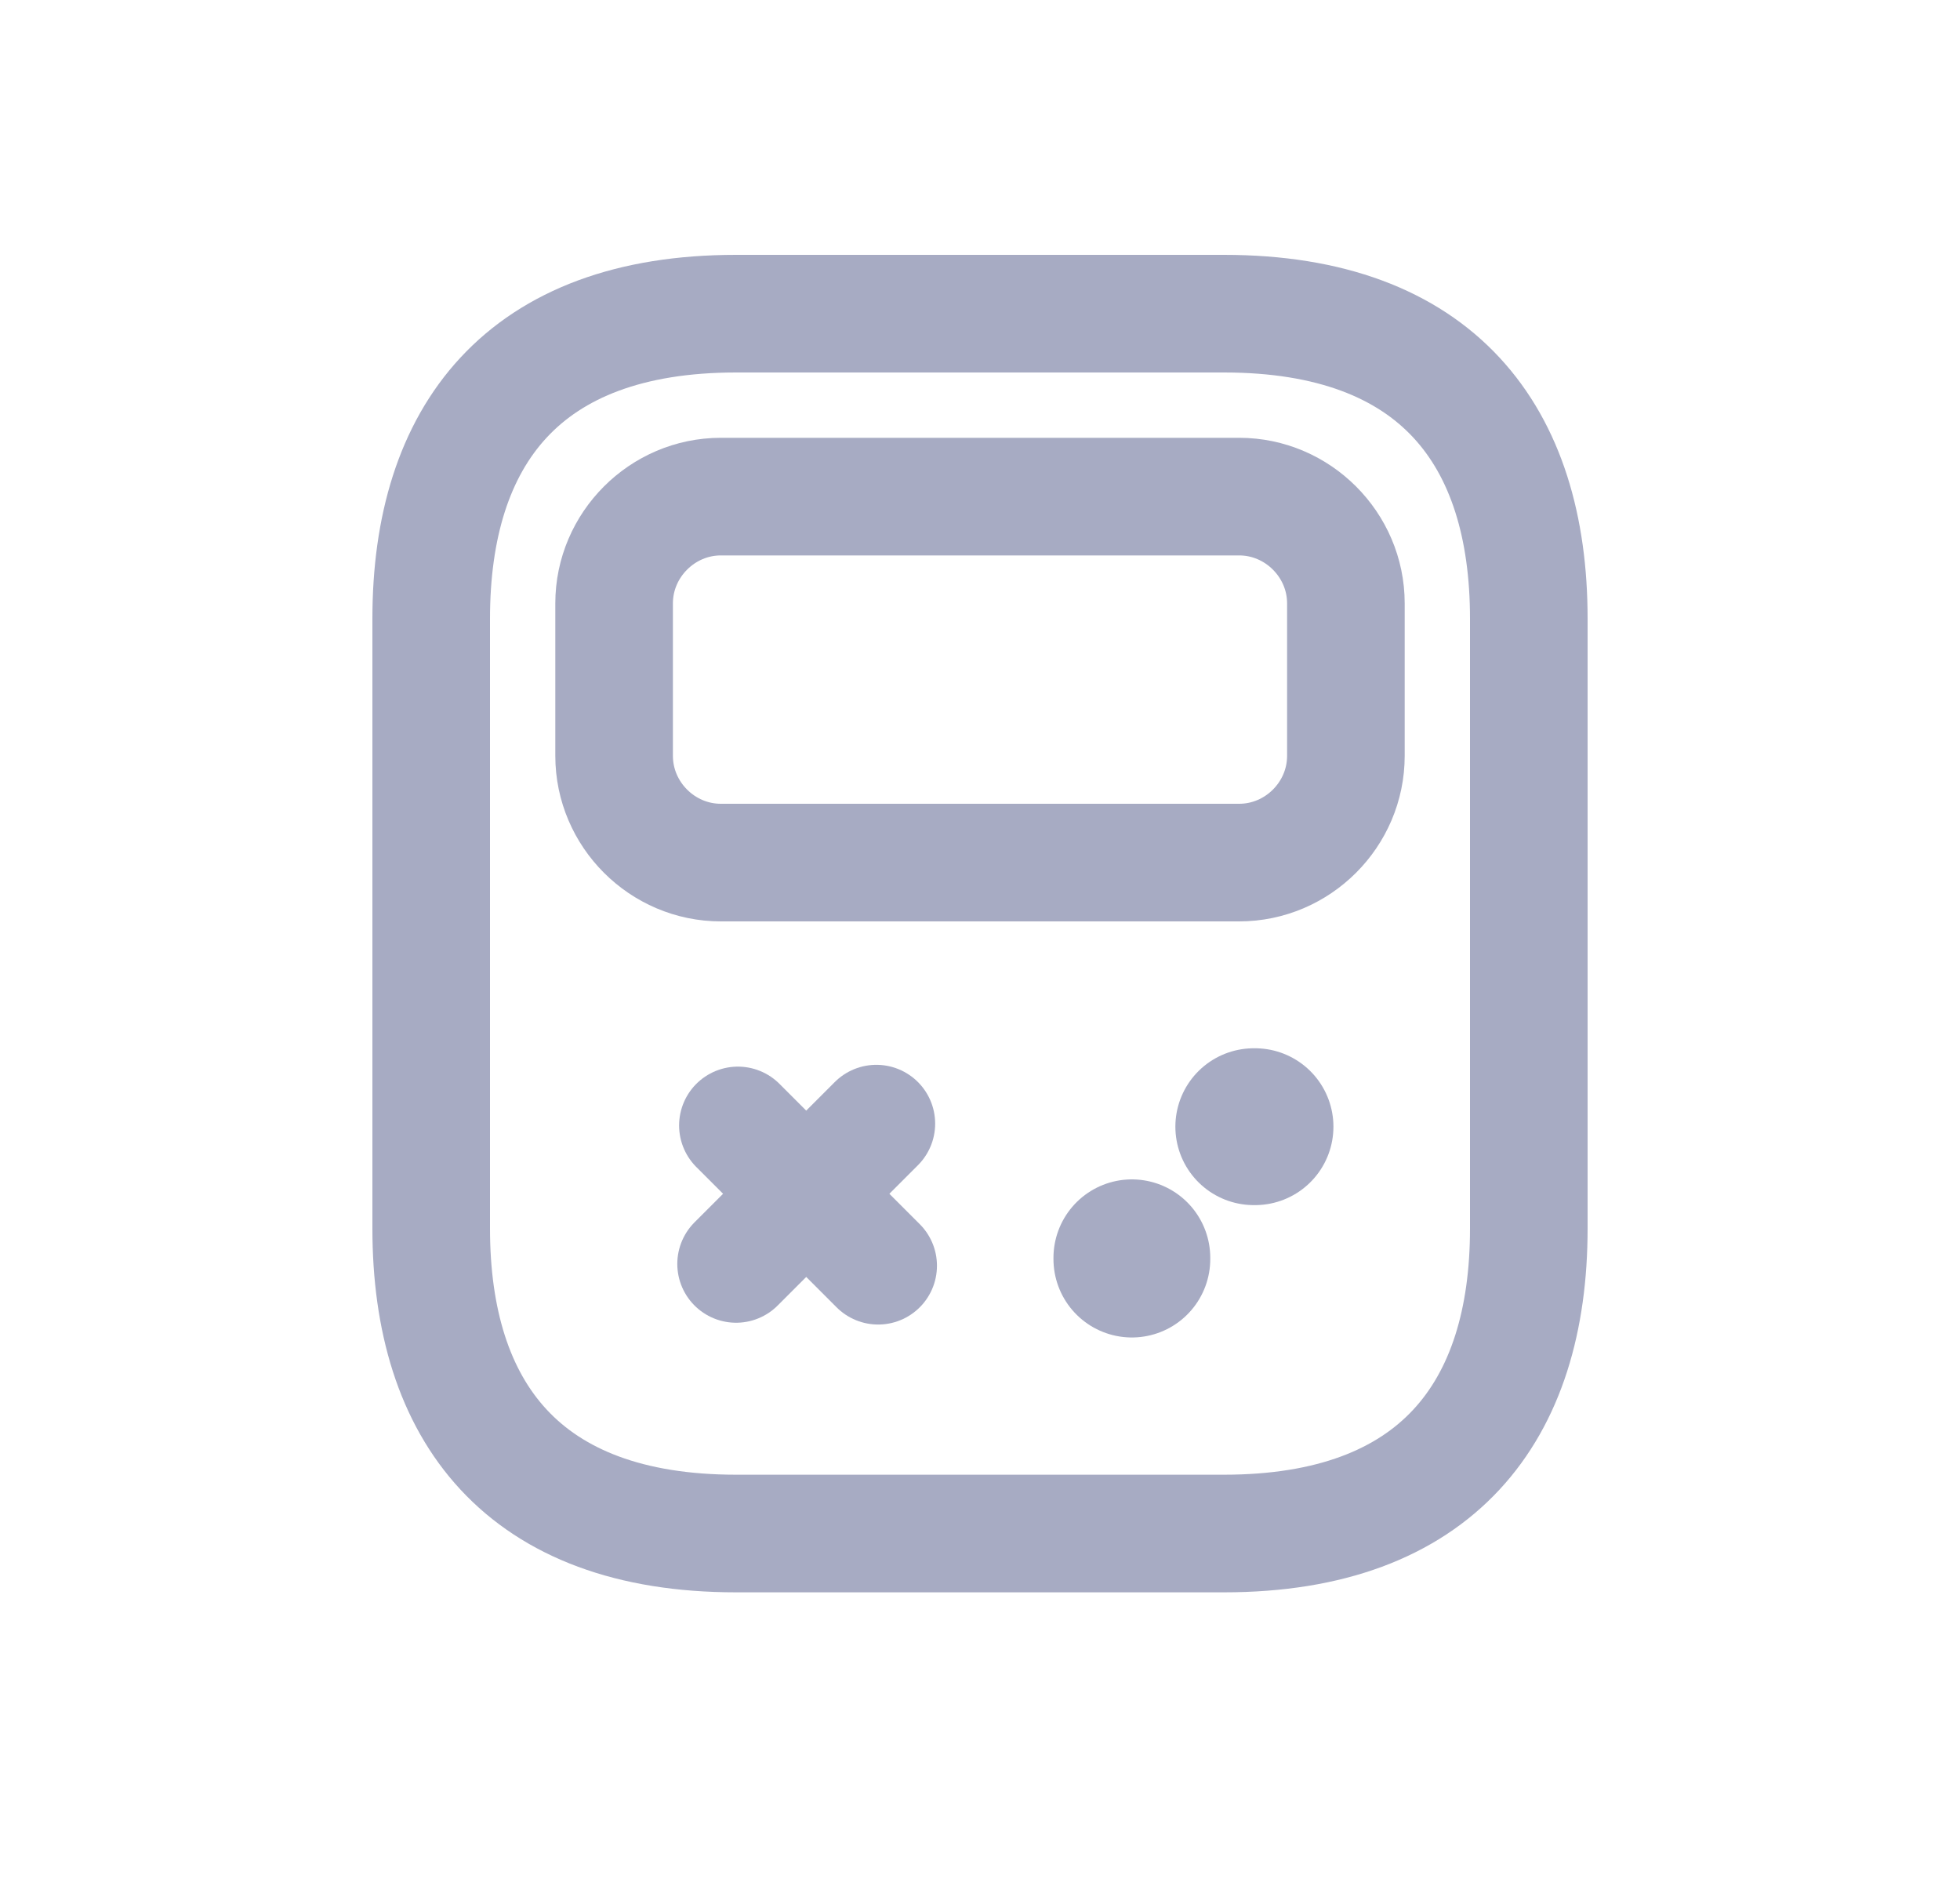
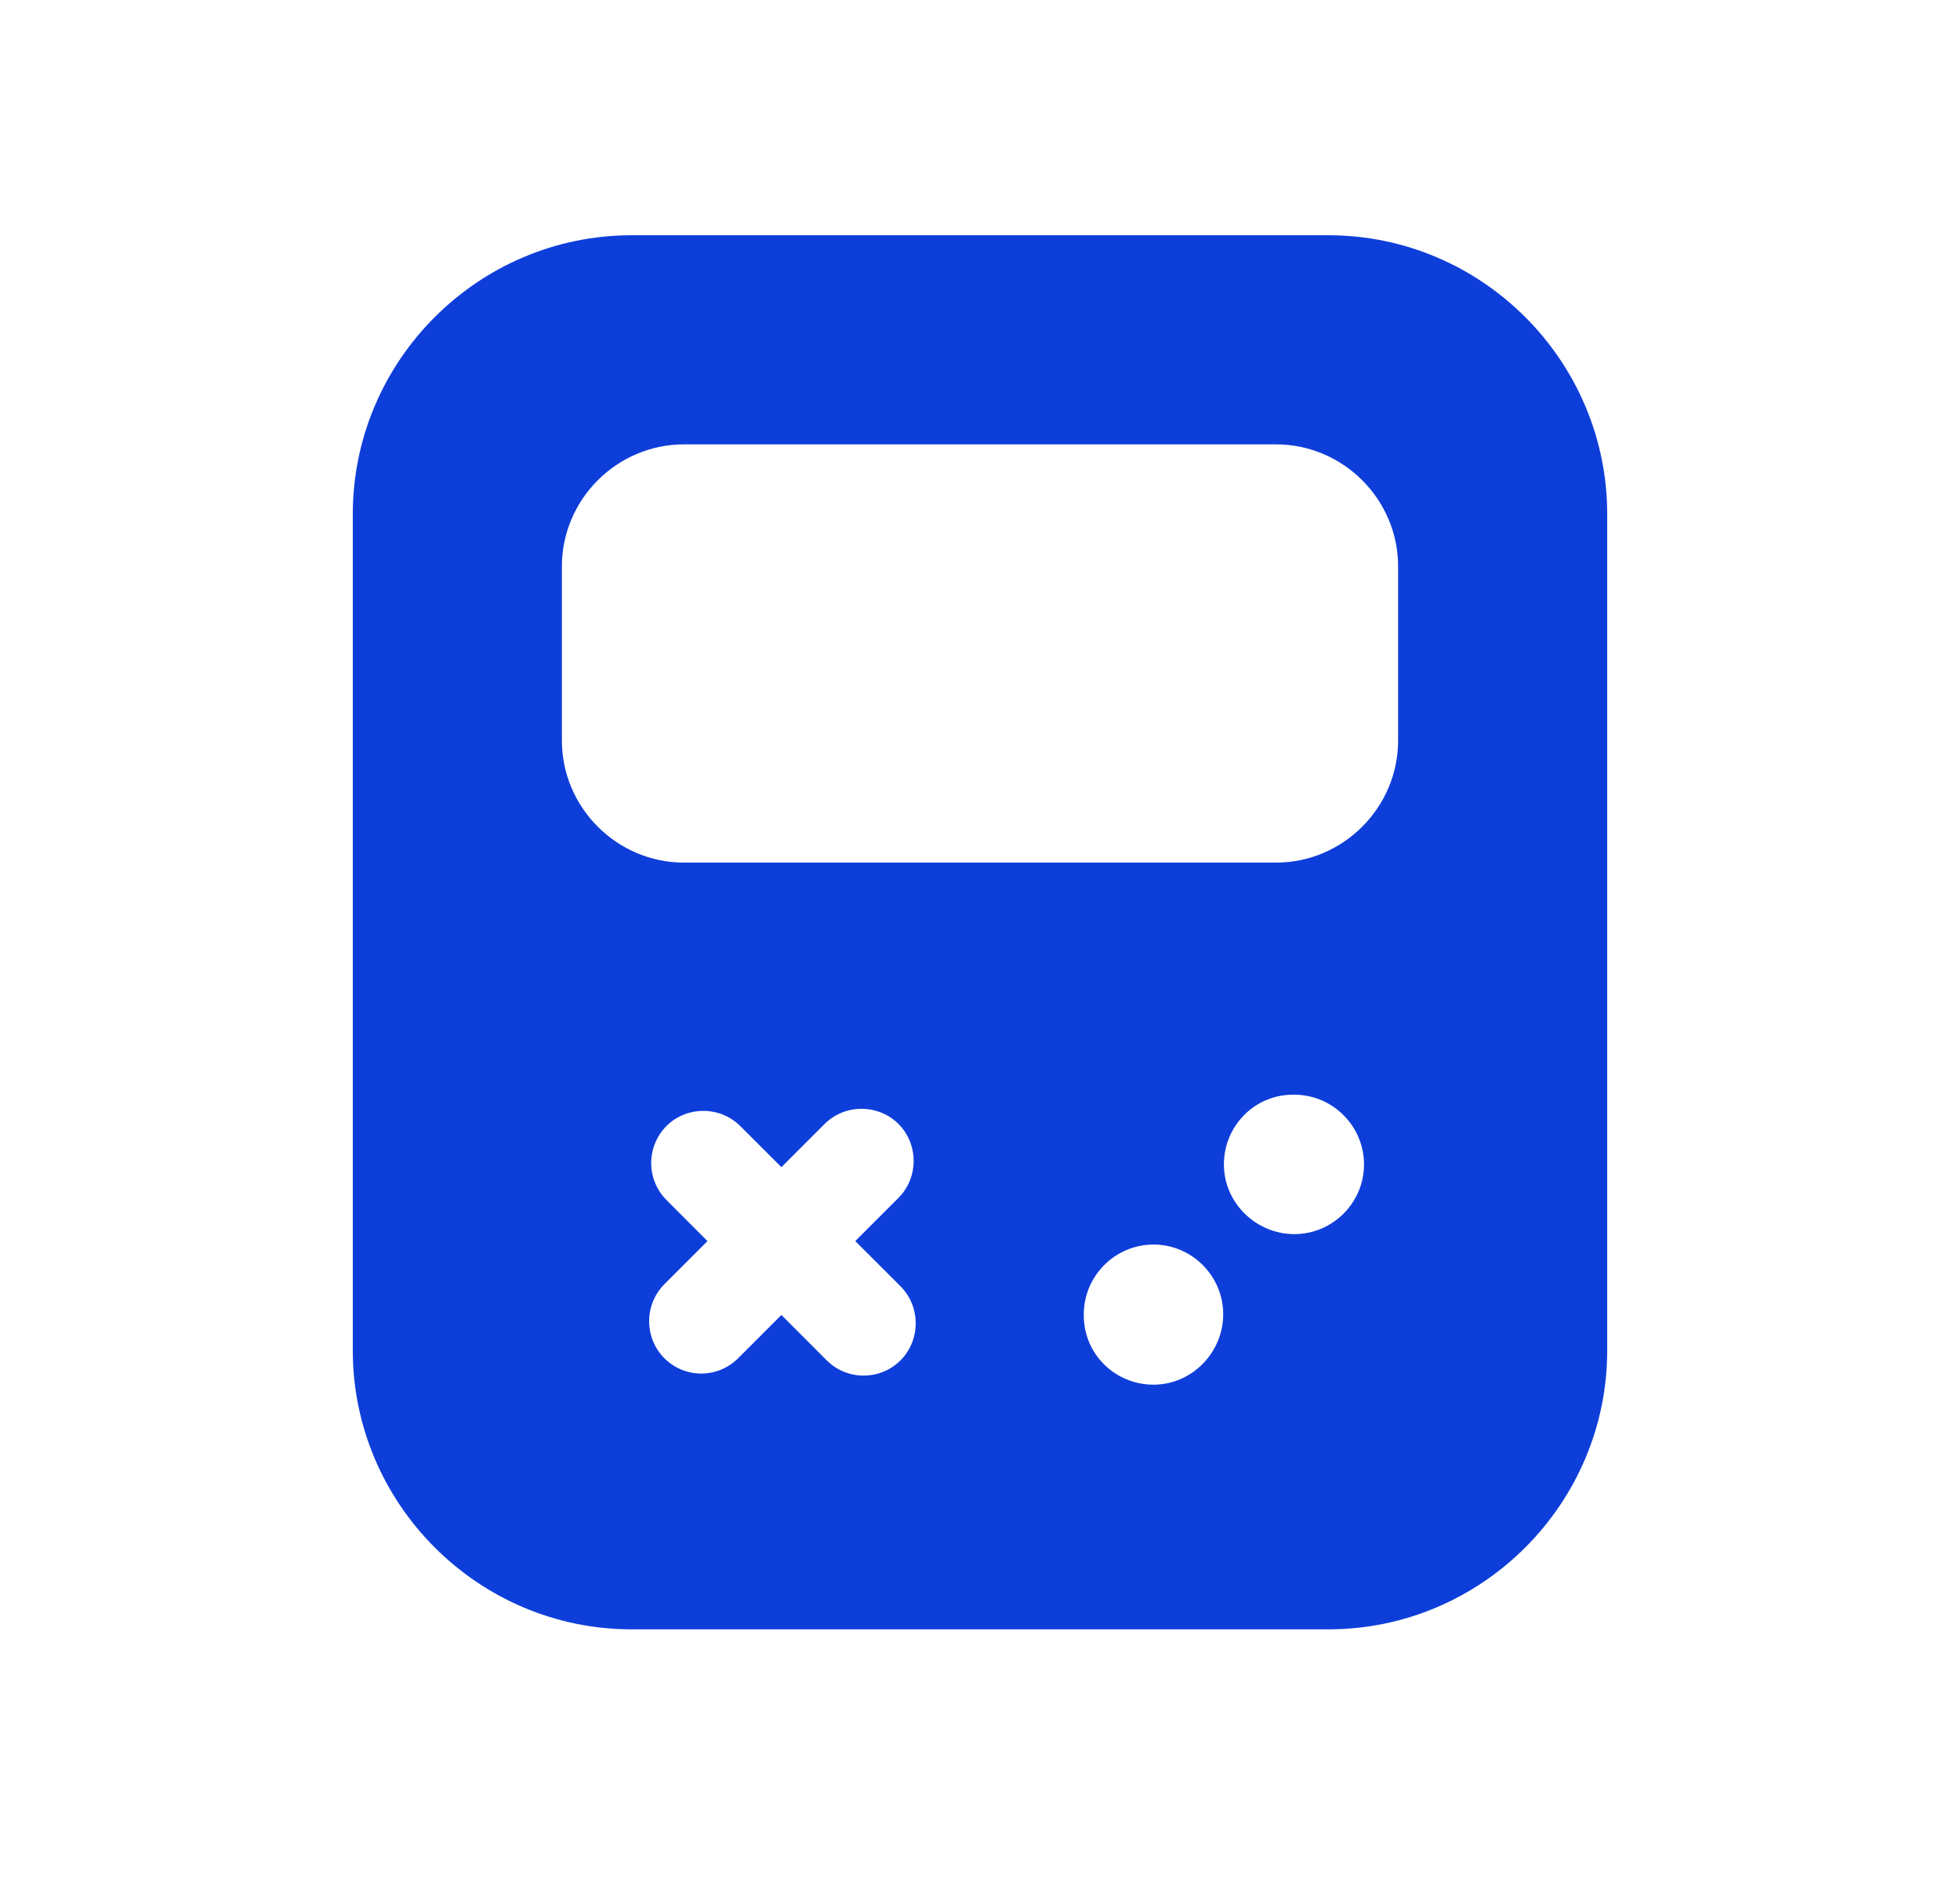
<svg xmlns="http://www.w3.org/2000/svg" width="25" height="24" viewBox="0 0 25 24" fill="none">
-   <path d="M19.5 7.889V15.667C19.5 18 18.333 19.556 15.611 19.556H9.389C6.667 19.556 5.5 18 5.5 15.667V7.889C5.5 5.556 6.667 4 9.389 4H15.611C18.333 4 19.5 5.556 19.5 7.889Z" stroke="#A7ABC3" stroke-width="1.5" stroke-miterlimit="10" stroke-linecap="round" stroke-linejoin="round" />
-   <path d="M15.806 11H9.194C8.448 11 7.833 10.386 7.833 9.639V7.694C7.833 6.948 8.448 6.333 9.194 6.333H15.806C16.552 6.333 17.167 6.948 17.167 7.694V9.639C17.167 10.386 16.552 11 15.806 11Z" stroke="#A7ABC3" stroke-width="1.5" stroke-miterlimit="10" stroke-linecap="round" stroke-linejoin="round" />
-   <path d="M11.178 14.329L9.389 16.118" stroke="#A7ABC3" stroke-width="1.5" stroke-miterlimit="10" stroke-linecap="round" stroke-linejoin="round" />
-   <path d="M9.412 14.352L11.201 16.141" stroke="#A7ABC3" stroke-width="1.5" stroke-miterlimit="10" stroke-linecap="round" stroke-linejoin="round" />
-   <path d="M15.992 14.368H16.008" stroke="#A7ABC3" stroke-width="2" stroke-miterlimit="10" stroke-linecap="round" stroke-linejoin="round" />
-   <path d="M14.437 16.056V16.04" stroke="#A7ABC3" stroke-width="2" stroke-miterlimit="10" stroke-linecap="round" stroke-linejoin="round" />
+   <path d="M16.944 3H8.056C6.1 3 4.5 4.6 4.5 6.556V17.222C4.5 19.178 6.1 20.778 8.056 20.778H16.944C18.9 20.778 20.5 19.178 20.5 17.222V6.556C20.5 4.6 18.9 3 16.944 3ZM11.487 17.347C11.353 17.48 11.184 17.542 11.016 17.542C10.847 17.542 10.678 17.48 10.544 17.347L9.967 16.769L9.416 17.32C9.282 17.453 9.113 17.516 8.944 17.516C8.776 17.516 8.607 17.453 8.473 17.32C8.349 17.195 8.28 17.025 8.28 16.849C8.28 16.672 8.349 16.503 8.473 16.378L9.024 15.827L8.5 15.302C8.376 15.177 8.306 15.008 8.306 14.831C8.306 14.655 8.376 14.486 8.5 14.36C8.758 14.102 9.184 14.102 9.442 14.36L9.967 14.884L10.518 14.333C10.776 14.076 11.202 14.076 11.46 14.333C11.718 14.591 11.718 15.018 11.46 15.276L10.909 15.827L11.487 16.404C11.744 16.662 11.744 17.089 11.487 17.347ZM14.713 17.658C14.224 17.658 13.824 17.267 13.824 16.778V16.76C13.824 16.271 14.224 15.871 14.713 15.871C15.202 15.871 15.602 16.271 15.602 16.76C15.602 17.249 15.202 17.658 14.713 17.658ZM16.509 15.738C16.02 15.738 15.611 15.338 15.611 14.849C15.611 14.36 16.002 13.96 16.491 13.96H16.509C16.998 13.96 17.398 14.36 17.398 14.849C17.398 15.338 16.998 15.738 16.509 15.738ZM17.833 9.444C17.833 10.298 17.131 11 16.278 11H8.722C7.869 11 7.167 10.298 7.167 9.444V7.222C7.167 6.369 7.869 5.667 8.722 5.667H16.278C17.131 5.667 17.833 6.369 17.833 7.222V9.444Z" fill="#0E3EDA" />
</svg>
